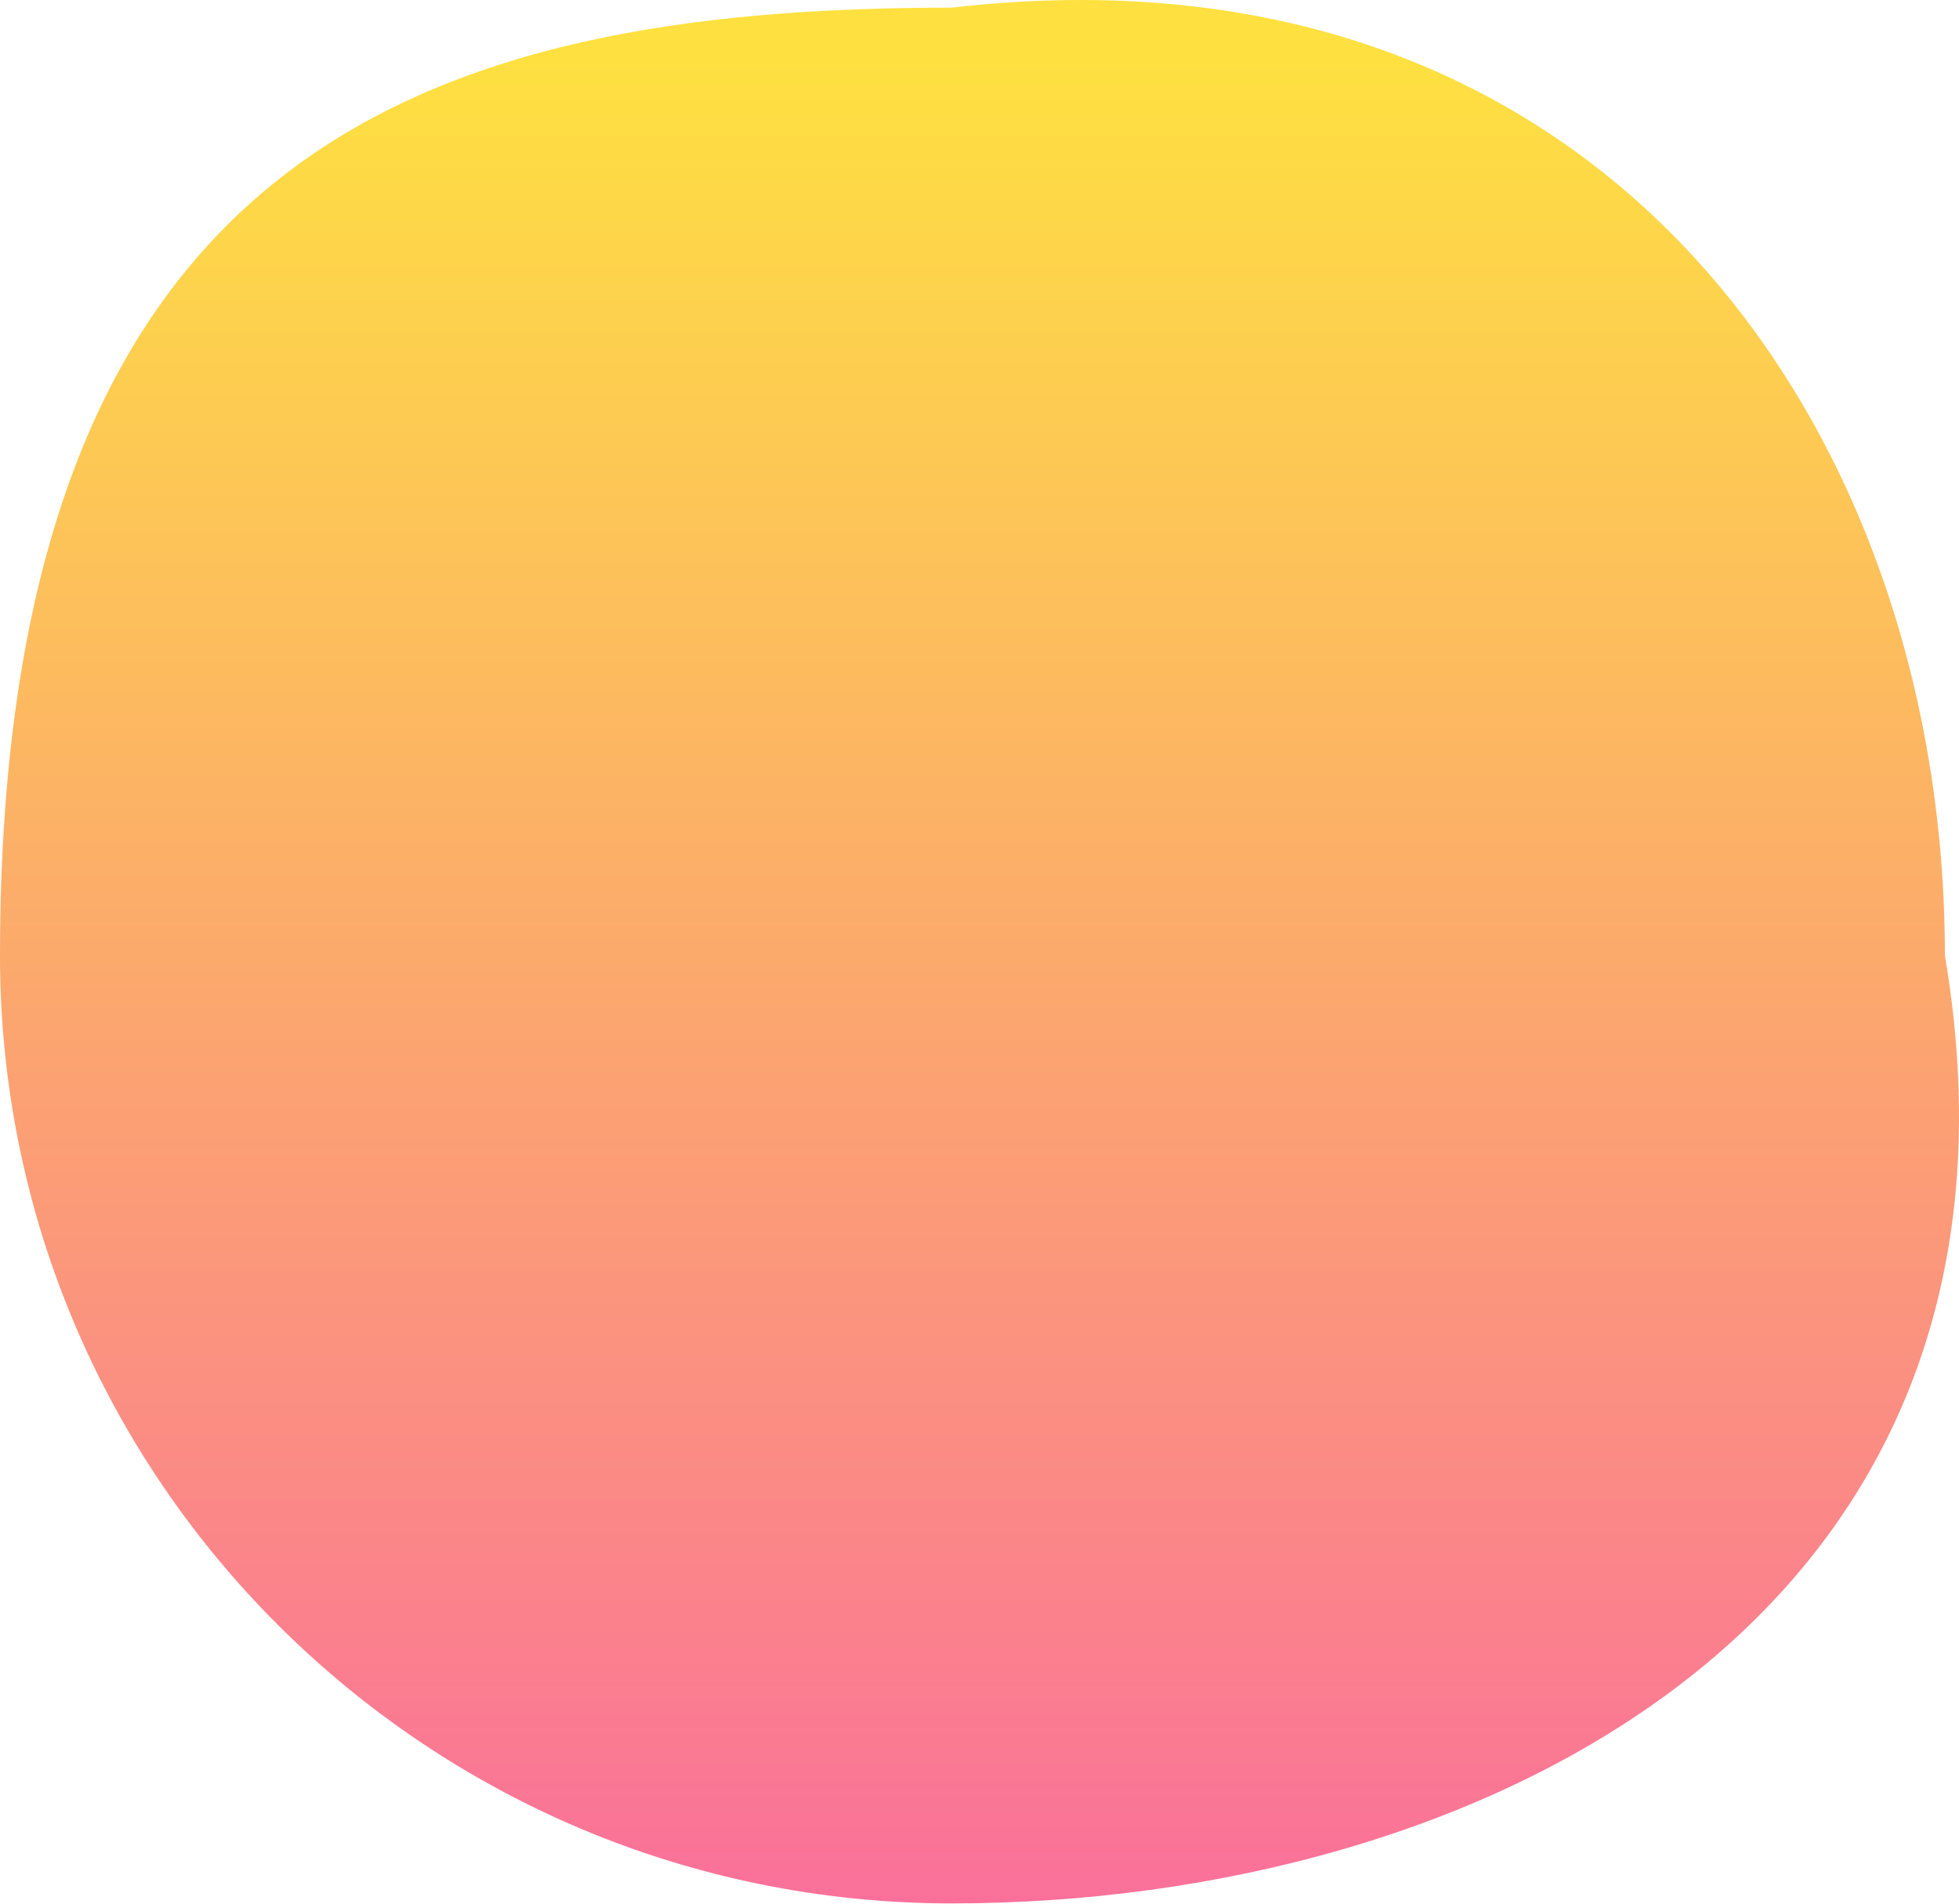
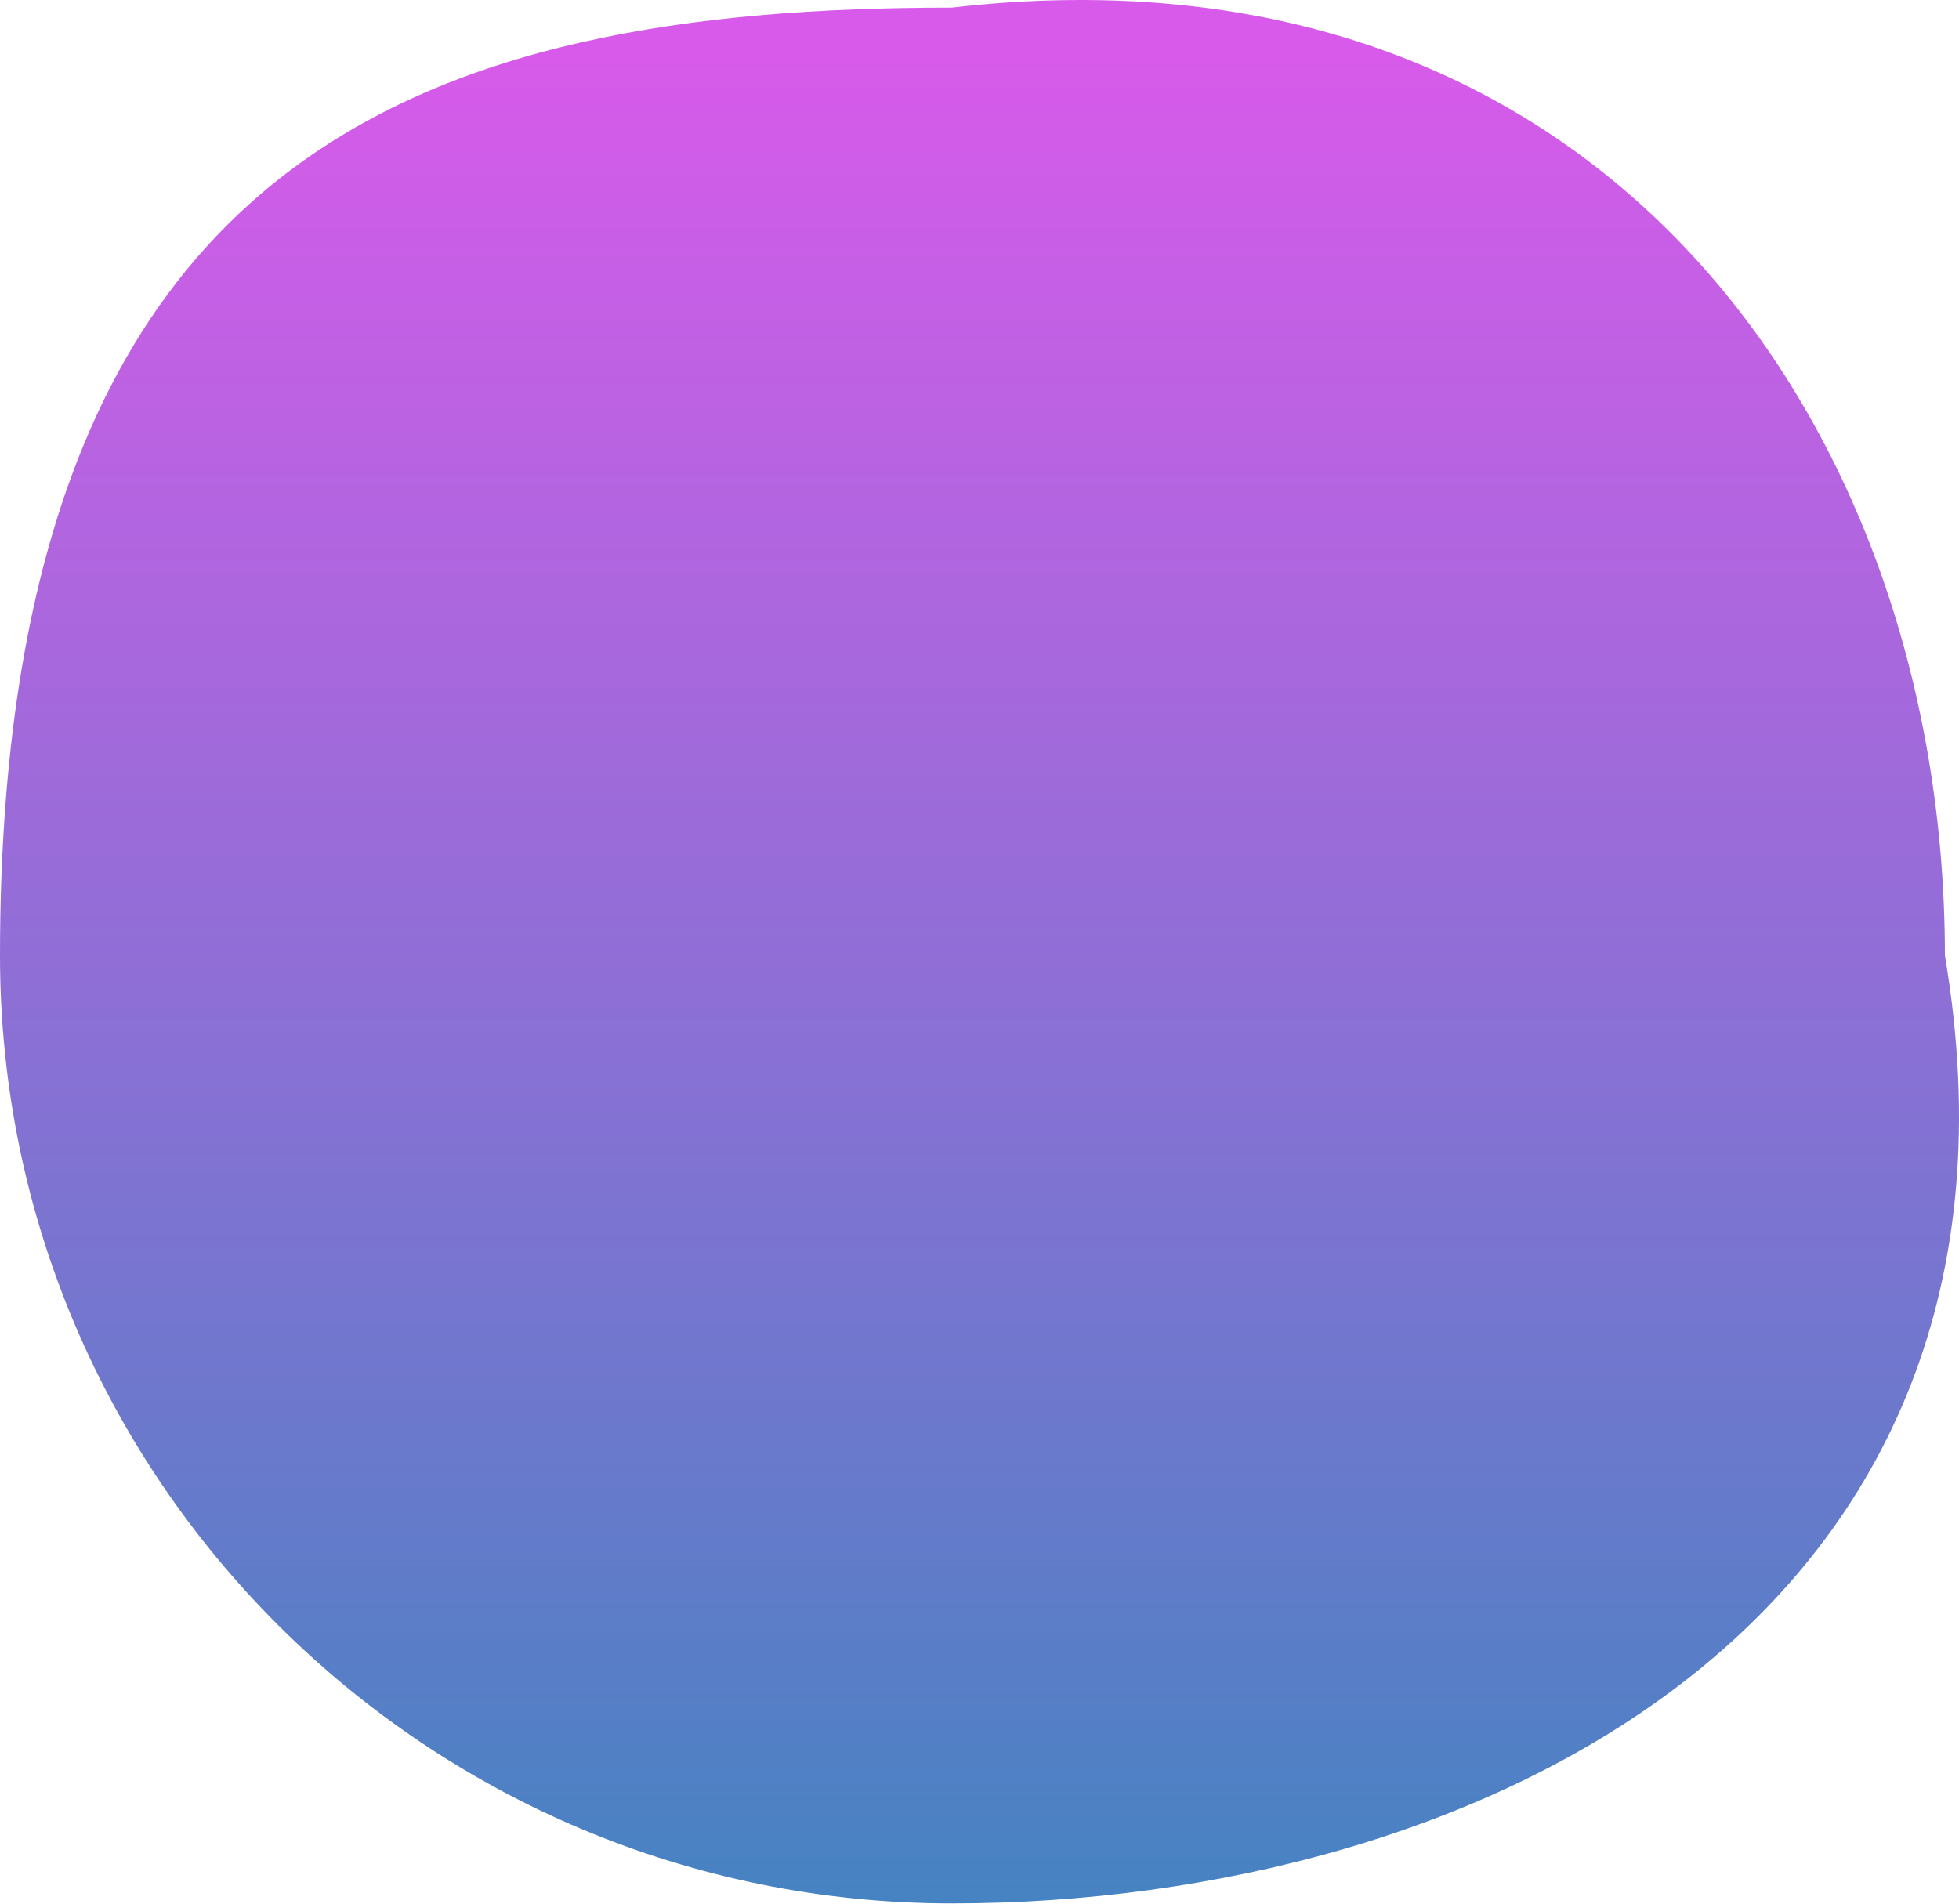
<svg xmlns="http://www.w3.org/2000/svg" width="106" height="103" viewBox="0 0 106 103" fill="none">
  <path d="M3.14517e-06 51.706C-6.6954e-07 8.071 23.058 0.413 51.501 0.413C86.907 -3.684 105.237 23.378 105.237 51.706C111.317 87.683 79.944 103 51.501 103C23.058 103 5.62174e-06 80.035 3.14517e-06 51.706Z" fill="url(#paint0_linear_34_11232)" />
  <defs>
    <linearGradient id="paint0_linear_34_11232" x1="102.004" y1="103" x2="102.004" y2="2.4" gradientUnits="userSpaceOnUse">
-       <stop stop-color="#FA709A" />
-       <stop offset="1" stop-color="#FEE140" />
+       <stop stop-color="#4683c2" />
+       <stop offset="1" stop-color="#d85aea" />
    </linearGradient>
  </defs>
</svg>
